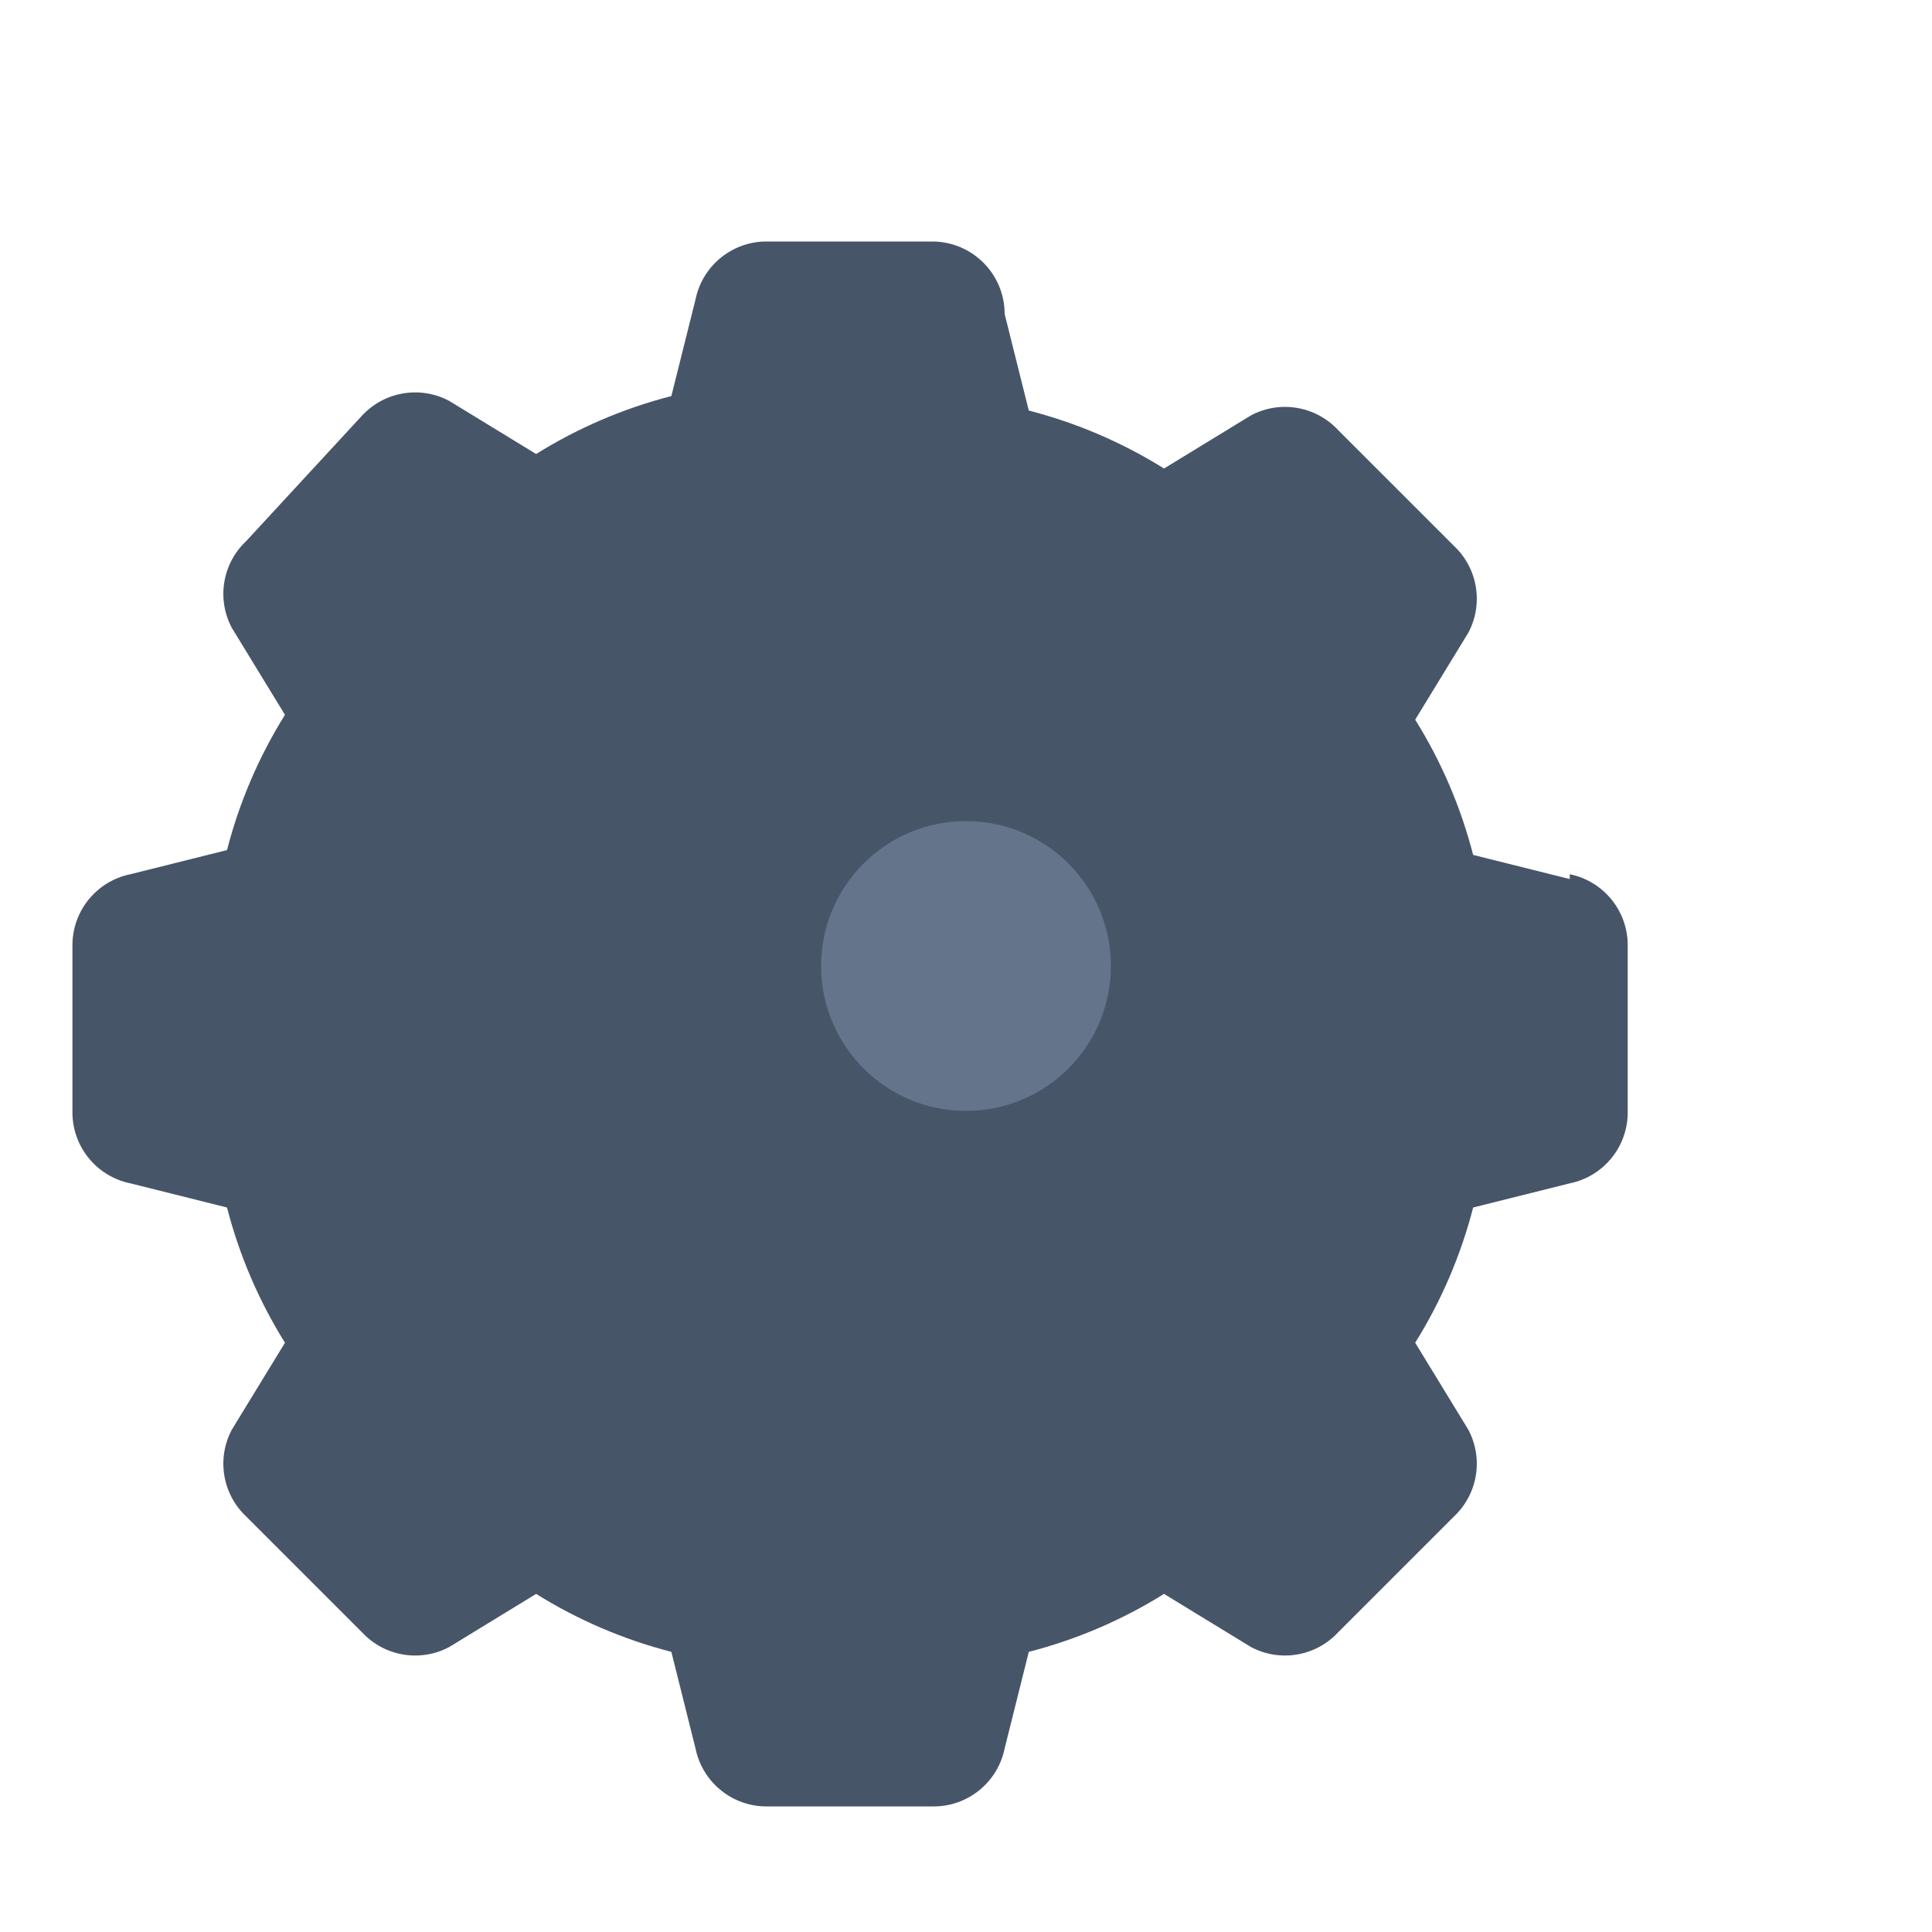
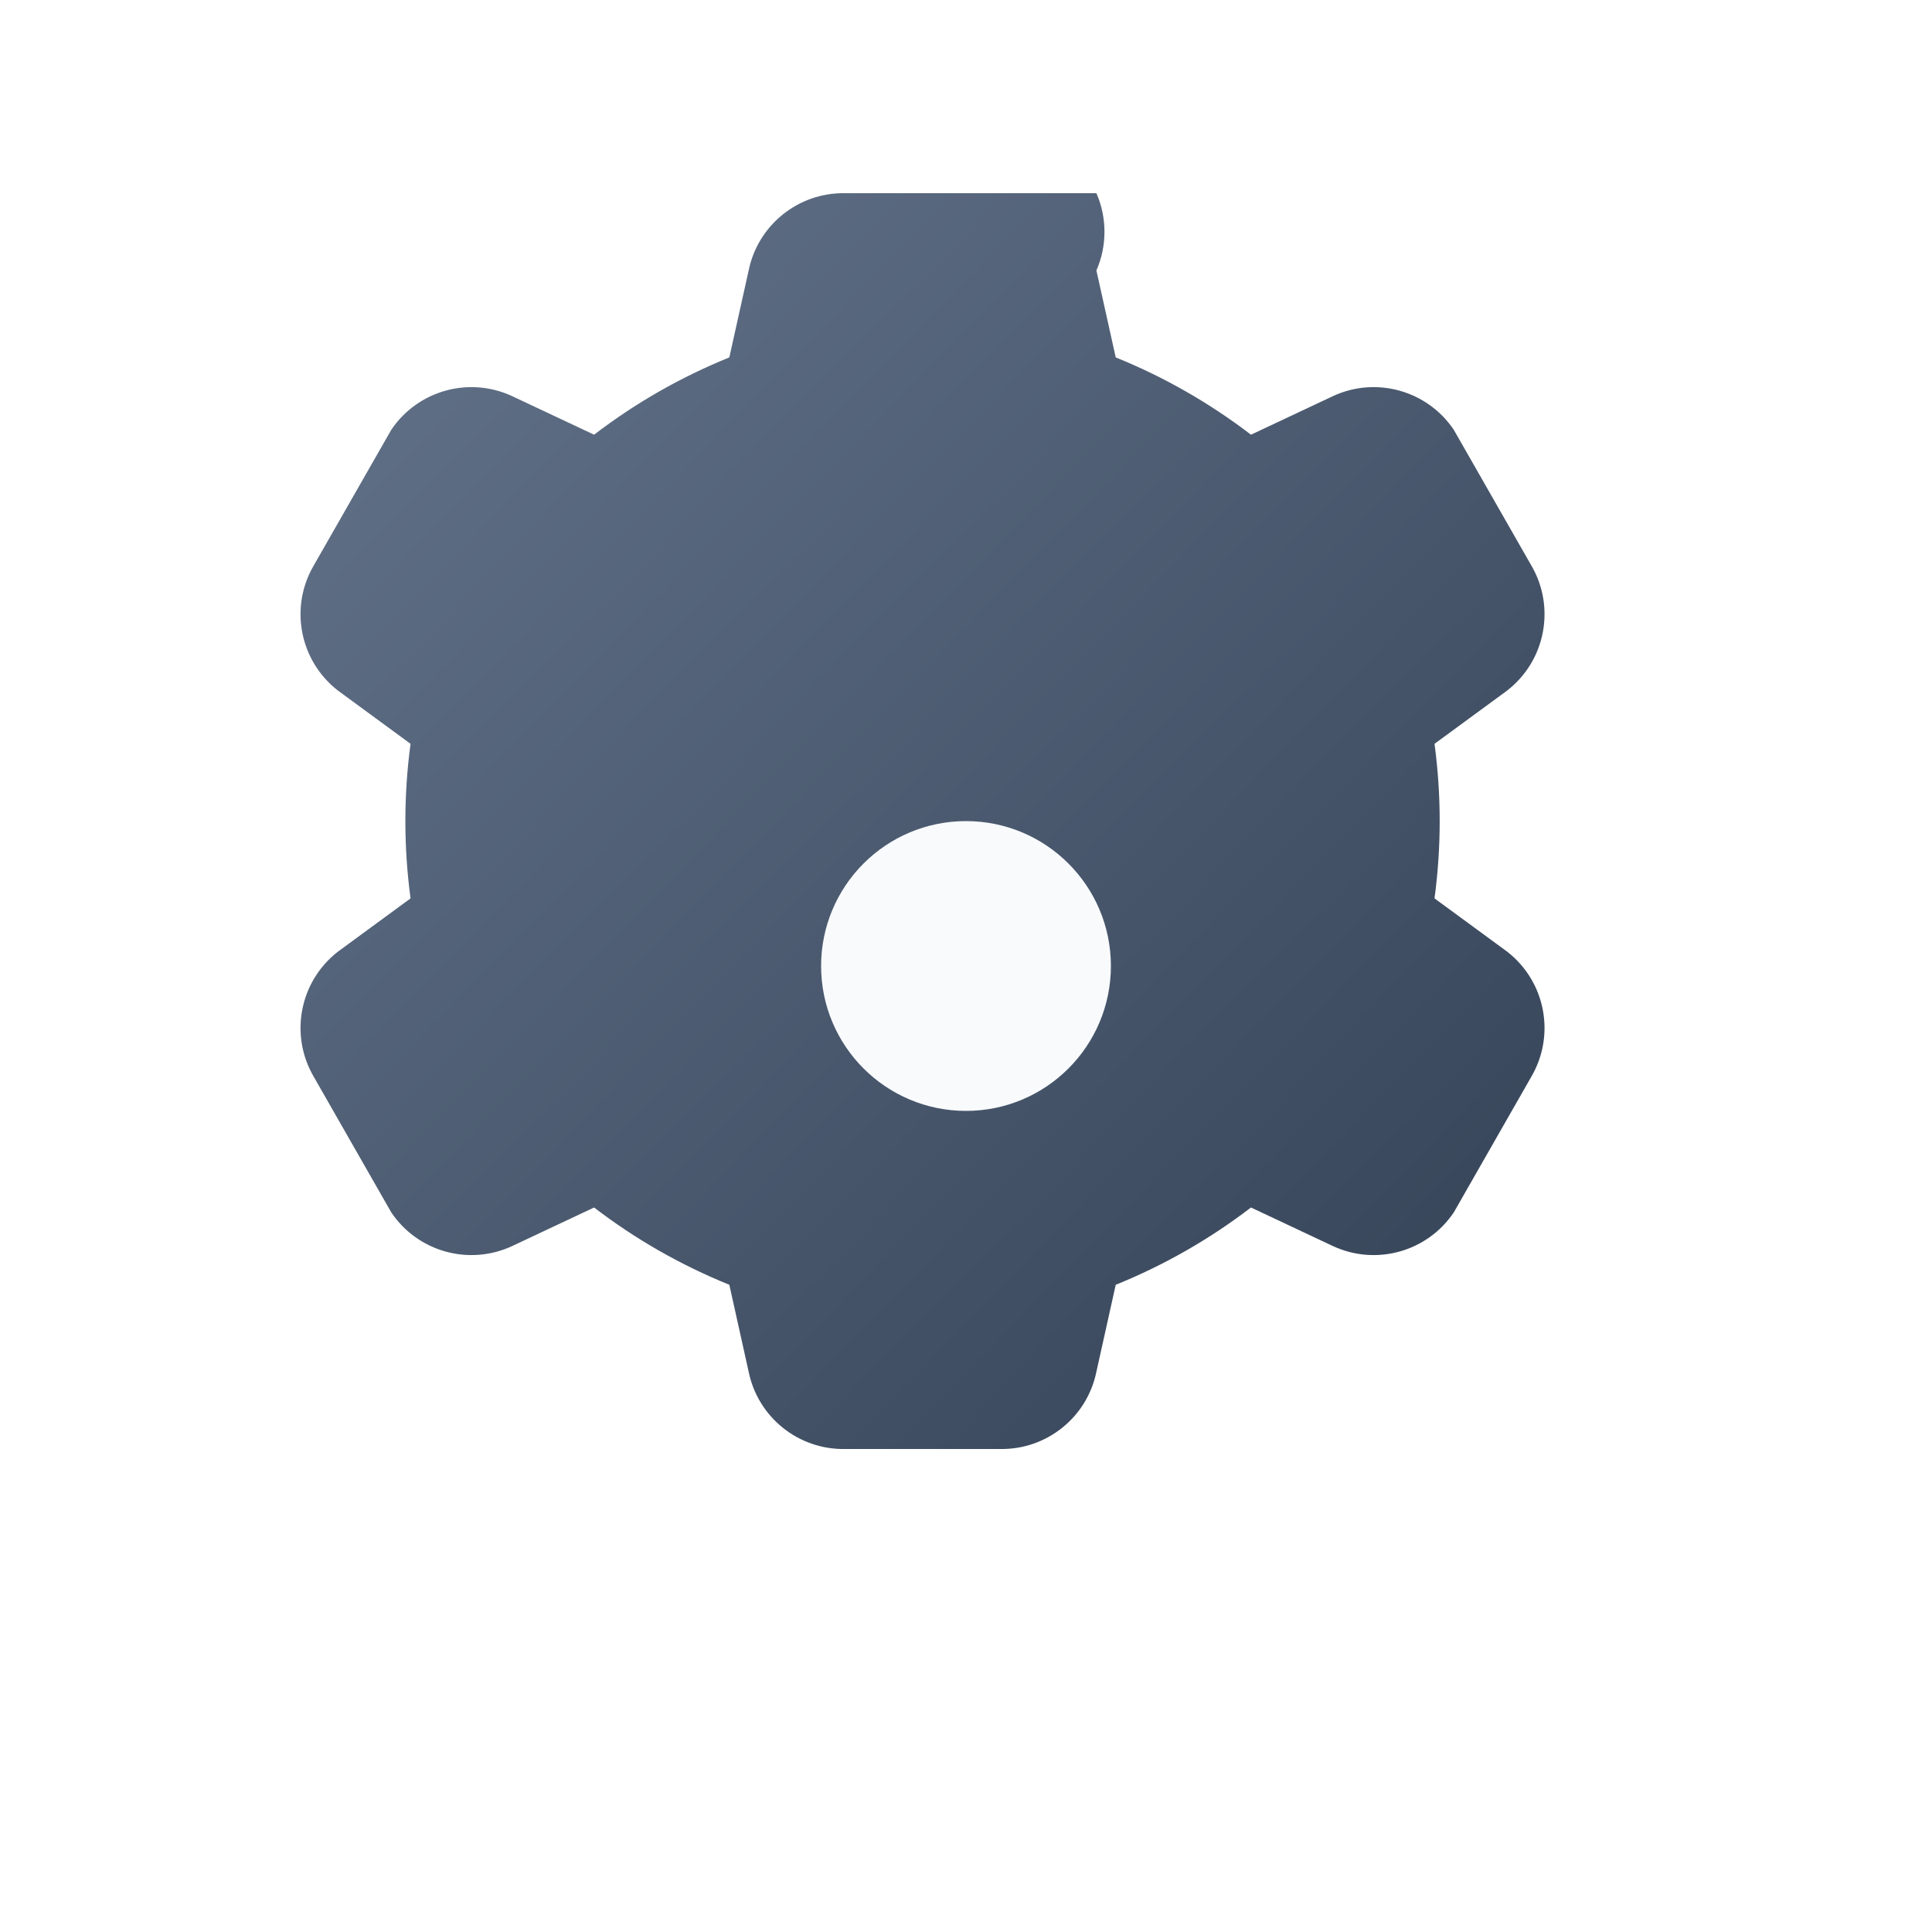
<svg xmlns="http://www.w3.org/2000/svg" viewBox="0 0 40 40" width="40" height="40" fill="none">
-   <path d="M20 14a6 6 0 1 0 0 12 6 6 0 0 0 0-12z" fill="#64748b" />
-   <path d="M32.5 18.2l-2-.5a10 10 0 0 0-1.2-2.8l1.1-1.8a1.5 1.5 0 0 0-.3-1.8l-2.4-2.4a1.5 1.5 0 0 0-1.8-.3l-1.8 1.1a10 10 0 0 0-2.8-1.2l-.5-2A1.5 1.5 0 0 0 19.3 5h-3.4a1.5 1.5 0 0 0-1.5 1.2l-.5 2a10 10 0 0 0-2.8 1.2l-1.8-1.1a1.5 1.5 0 0 0-1.8.3L5.1 11.2a1.5 1.5 0 0 0-.3 1.8l1.1 1.8a10 10 0 0 0-1.2 2.8l-2 .5a1.5 1.5 0 0 0-1.2 1.5v3.4a1.5 1.5 0 0 0 1.2 1.5l2 .5a10 10 0 0 0 1.2 2.8l-1.1 1.8a1.5 1.5 0 0 0 .3 1.8l2.4 2.4a1.5 1.5 0 0 0 1.8.3l1.8-1.1a10 10 0 0 0 2.8 1.2l.5 2a1.5 1.5 0 0 0 1.5 1.2h3.4a1.5 1.5 0 0 0 1.5-1.2l.5-2a10 10 0 0 0 2.8-1.2l1.8 1.1a1.5 1.5 0 0 0 1.8-.3l2.4-2.4a1.5 1.5 0 0 0 .3-1.8l-1.1-1.8a10 10 0 0 0 1.2-2.8l2-.5a1.5 1.5 0 0 0 1.2-1.5v-3.4a1.5 1.5 0 0 0-1.2-1.5zM20 23a3 3 0 1 1 0-6 3 3 0 0 1 0 6z" fill="#475569" />
+   <defs>
+     <linearGradient id="gearGrad" x1="0%" y1="0%" x2="100%" y2="100%">
+       <stop offset="0%" stop-color="#64748b" />
+       <stop offset="100%" stop-color="#334155" />
+     </linearGradient>
+   </defs>
+   <path d="M20 13a7 7 0 1 0 0 14 7 7 0 0 0 0-14z" fill="#f8fafc" />
+   <path fill-rule="evenodd" clip-rule="evenodd" d="M17.5 4a2 2 0 0 0-2 1.6l-.4 1.8a12 12 0 0 0-2.8 1.6l-1.7-.8a2 2 0 0 0-2.5.7L6.5 11.7a2 2 0 0 0 .5 2.6l1.5 1.1a12 12 0 0 0 0 3.2l-1.5 1.1a2 2 0 0 0-.5 2.6l1.6 2.8a2 2 0 0 0 2.5.7l1.7-.8a12 12 0 0 0 2.8 1.6l.4 1.8a2 2 0 0 0 2 1.6h3.2a2 2 0 0 0 2-1.6l.4-1.8a12 12 0 0 0 2.8-1.6l1.7.8a2 2 0 0 0 2.5-.7l1.6-2.8a2 2 0 0 0-.5-2.6l-1.5-1.1a12 12 0 0 0 0-3.2l1.5-1.1a2 2 0 0 0 .5-2.6l-1.6-2.8a2 2 0 0 0-2.5-.7l-1.7.8a12 12 0 0 0-2.8-1.6l-.4-1.8A2 2 0 0 0 22.7 4h-5.2zm2.5 19a3 3 0 1 0 0-6 3 3 0 0 0 0 6z" fill="url(#gearGrad)" />
</svg>
